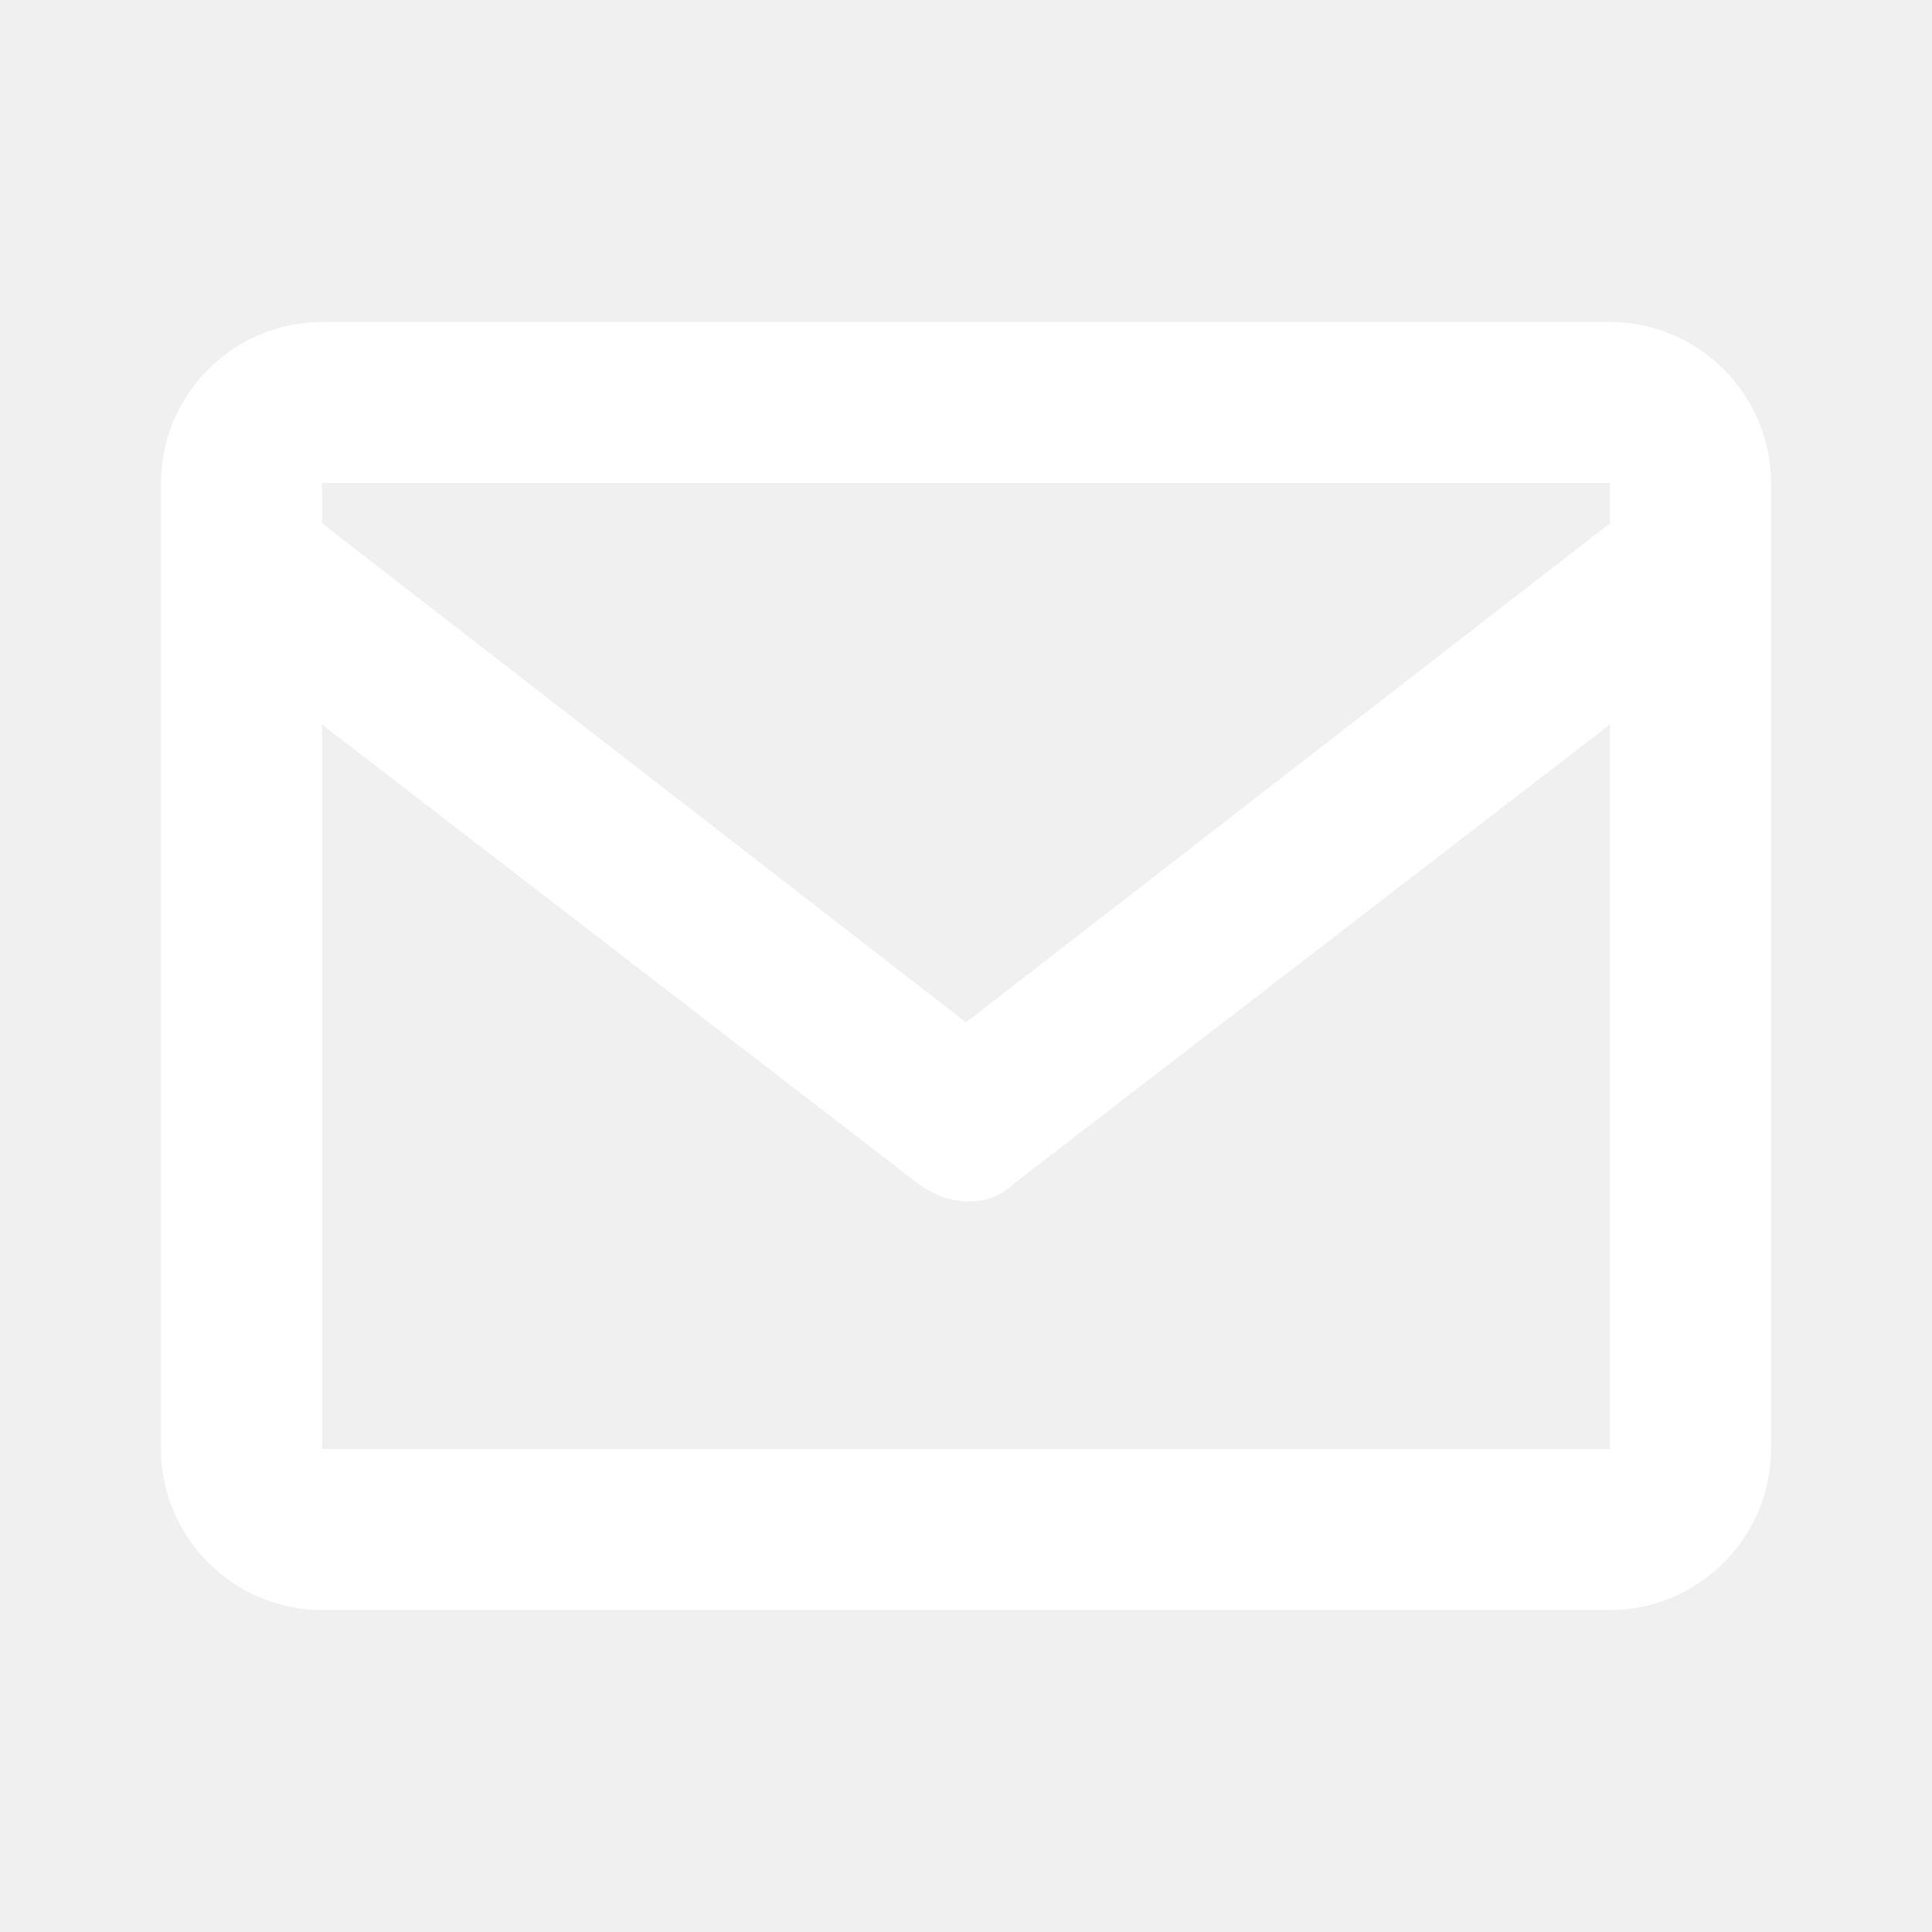
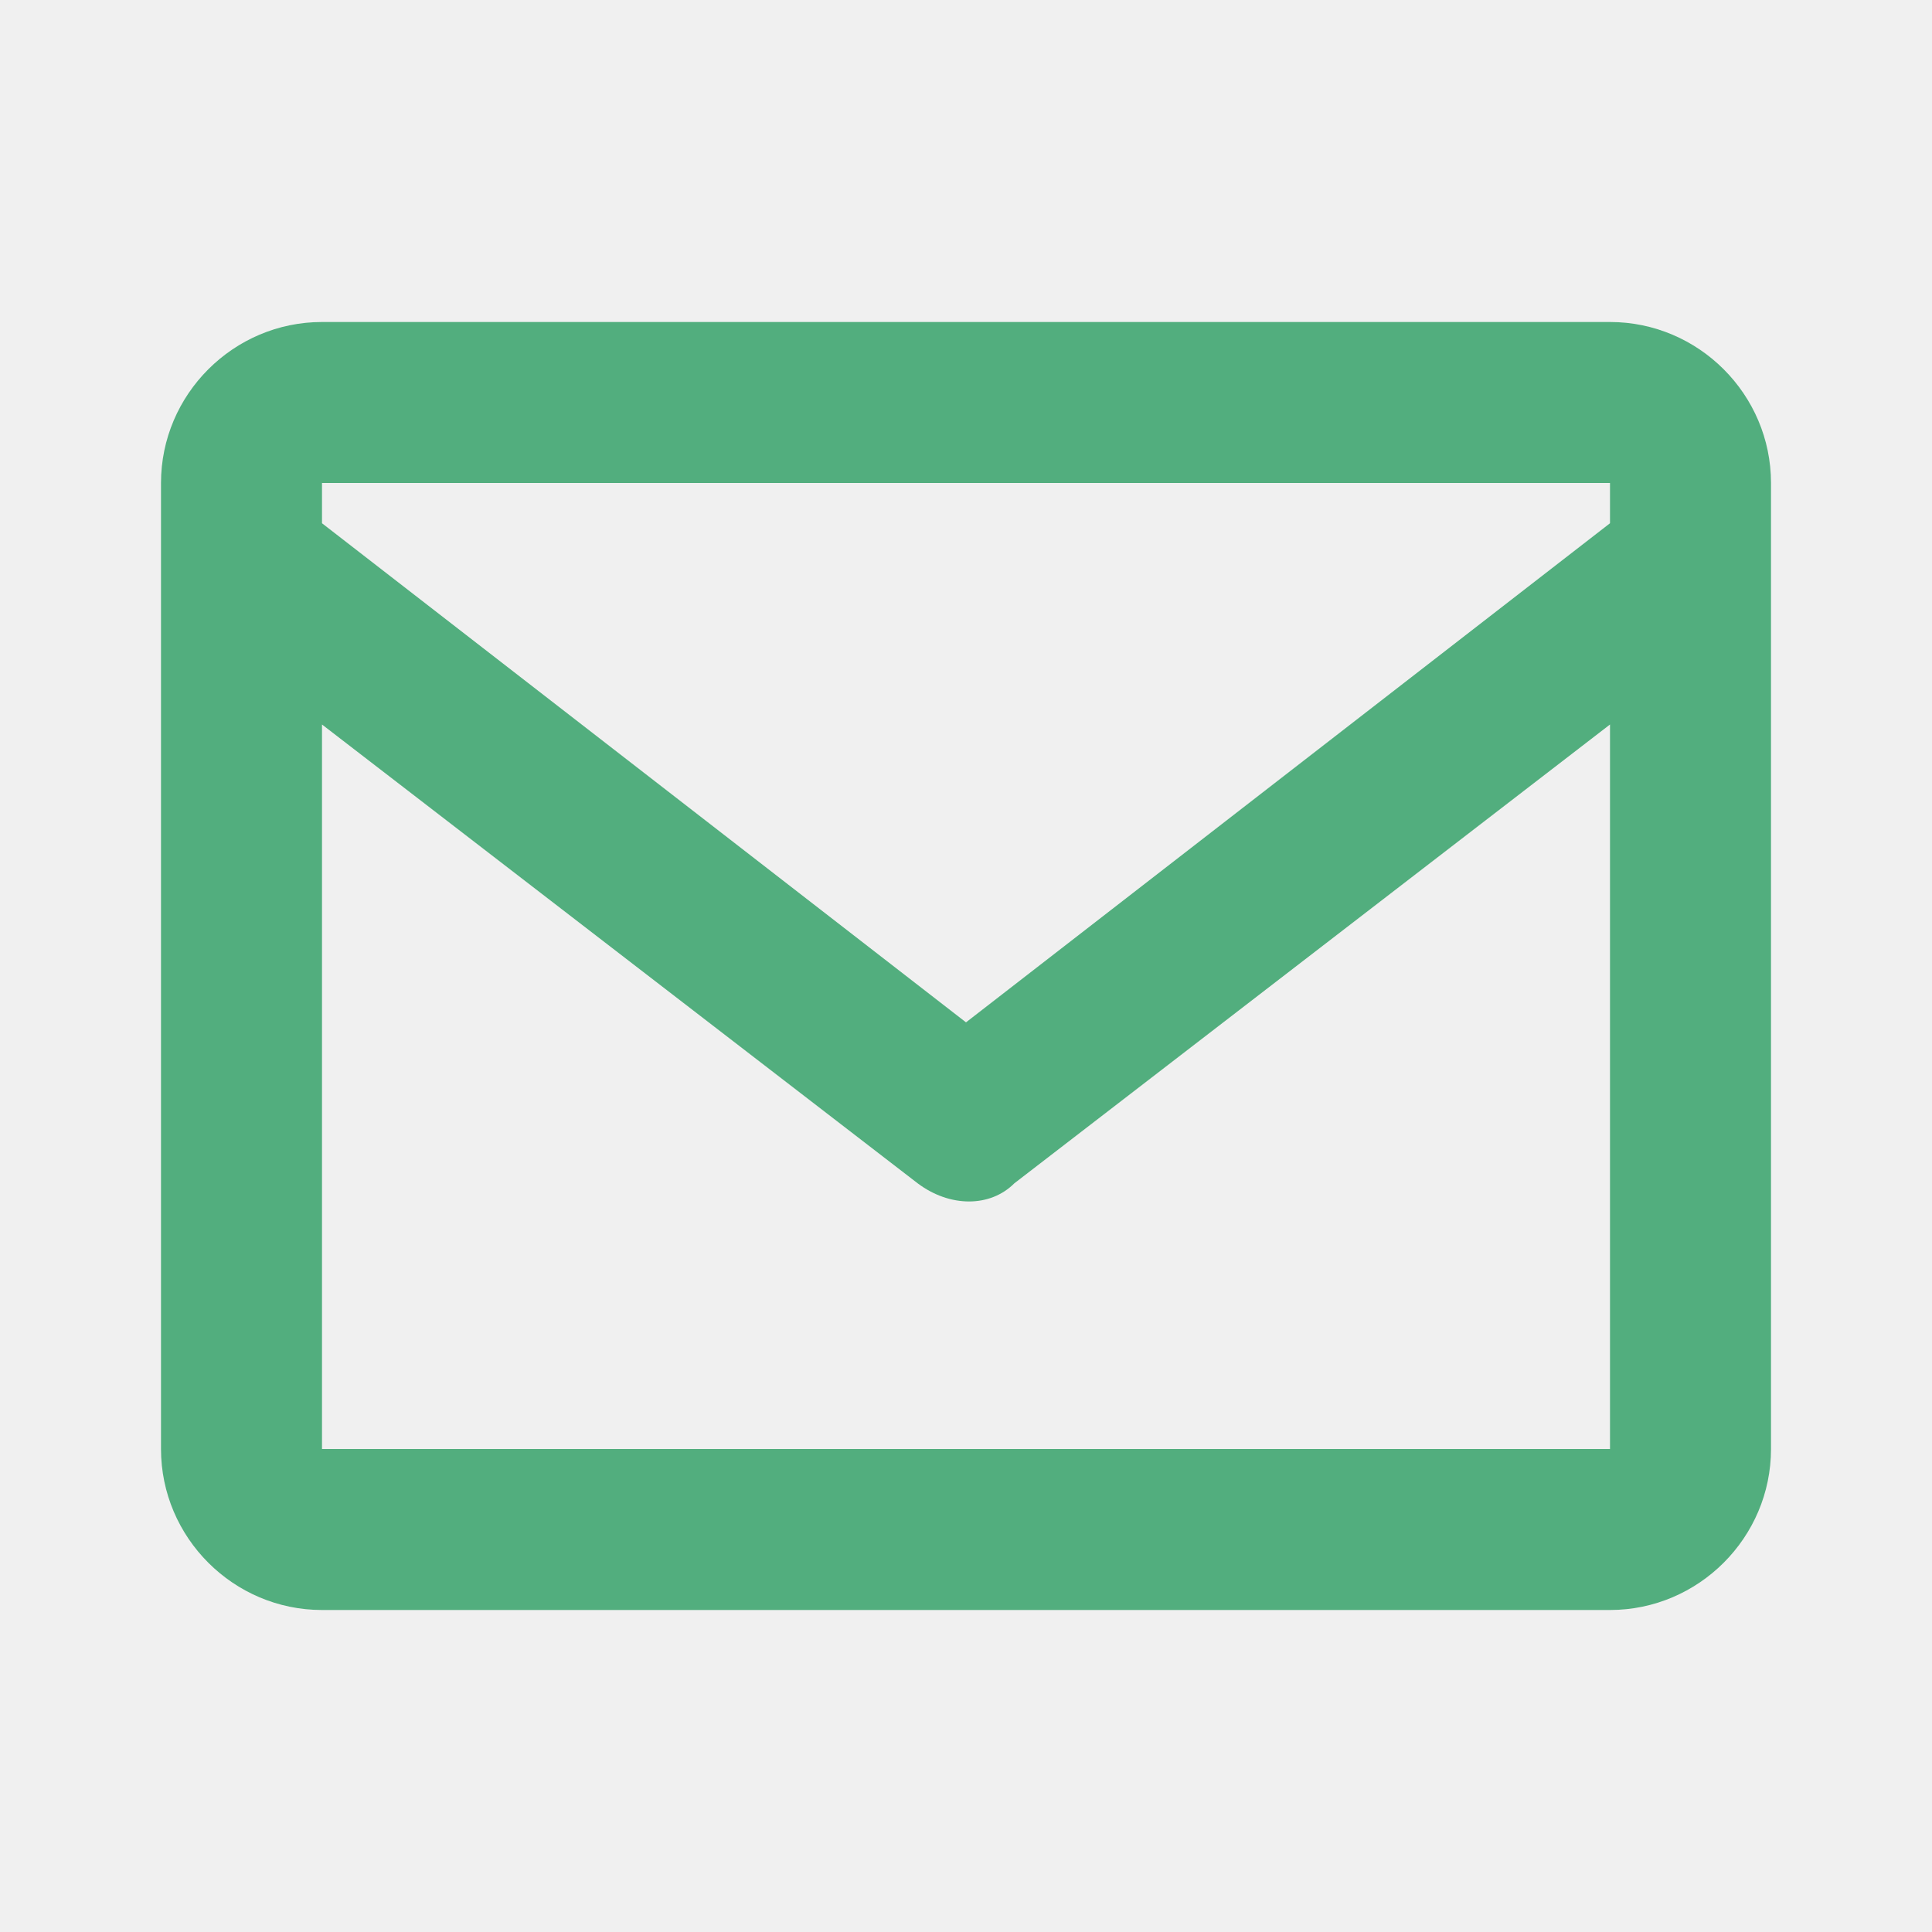
<svg xmlns="http://www.w3.org/2000/svg" version="1.1" id="Calque_1" x="0px" y="0px" viewBox="0 0 24 24" style="enable-background:new 0 0 24 24;" xml:space="preserve">
  <style type="text/css">
- 	.st0{fill:#FFFFFF;}
+ 	.st0{fill:#52AE7E;}
</style>
-   <path class="st0" d="M20,4H4C2.9,4,2,4.9,2,6v12c0,1.1,0.9,2,2,2h16c1.1,0,2-0.9,2-2V6C22,4.9,21.1,4,20,4z M20,6v0.5l-8,6.2L4,6.5  V6H20z M4,18V9l7.4,5.7c0.4,0.3,0.9,0.3,1.2,0L20,9l0,9H4z" />
+   <path class="st0" d="M20,4H4C2.9,4,2,4.9,2,6v12c0,1.1,0.9,2,2,2h16c1.1,0,2-0.9,2-2V6C22,4.9,21.1,4,20,4z M20,6v0.5l-8,6.2L4,6.5  V6H20z M4,18V9l7.4,5.7c0.4,0.3,0.9,0.3,1.2,0L20,9v9H4z" />
</svg>
